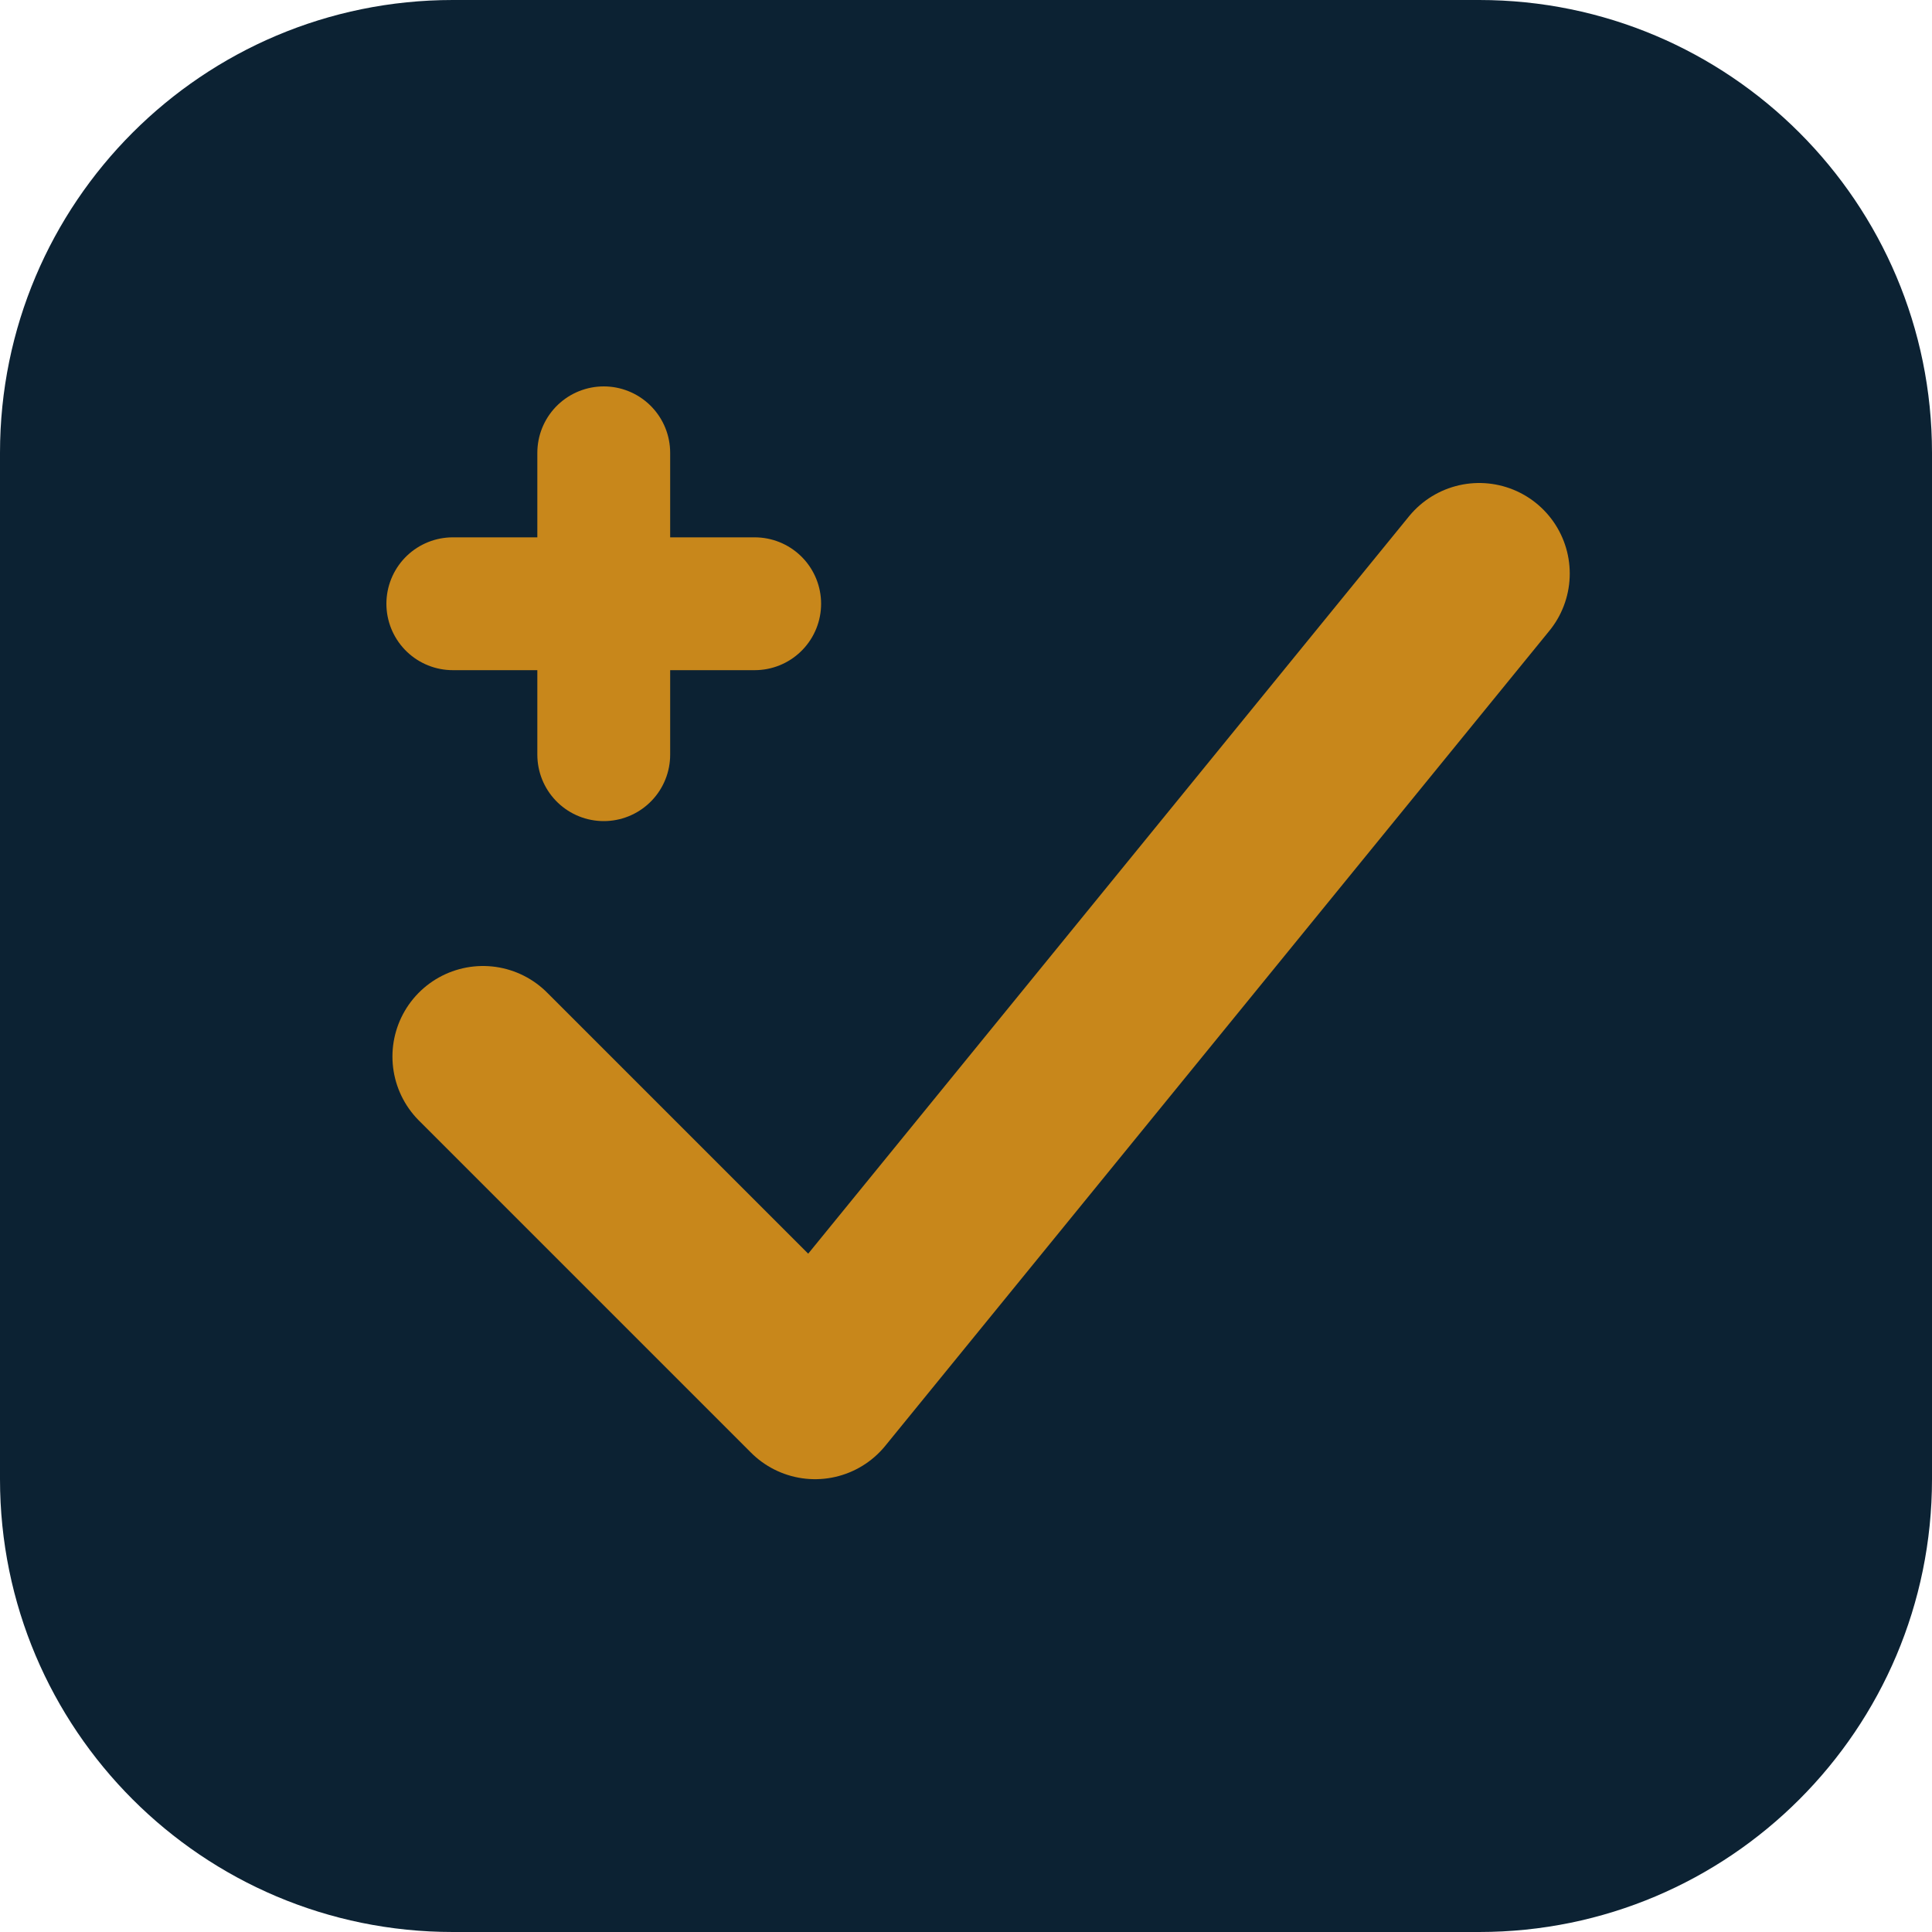
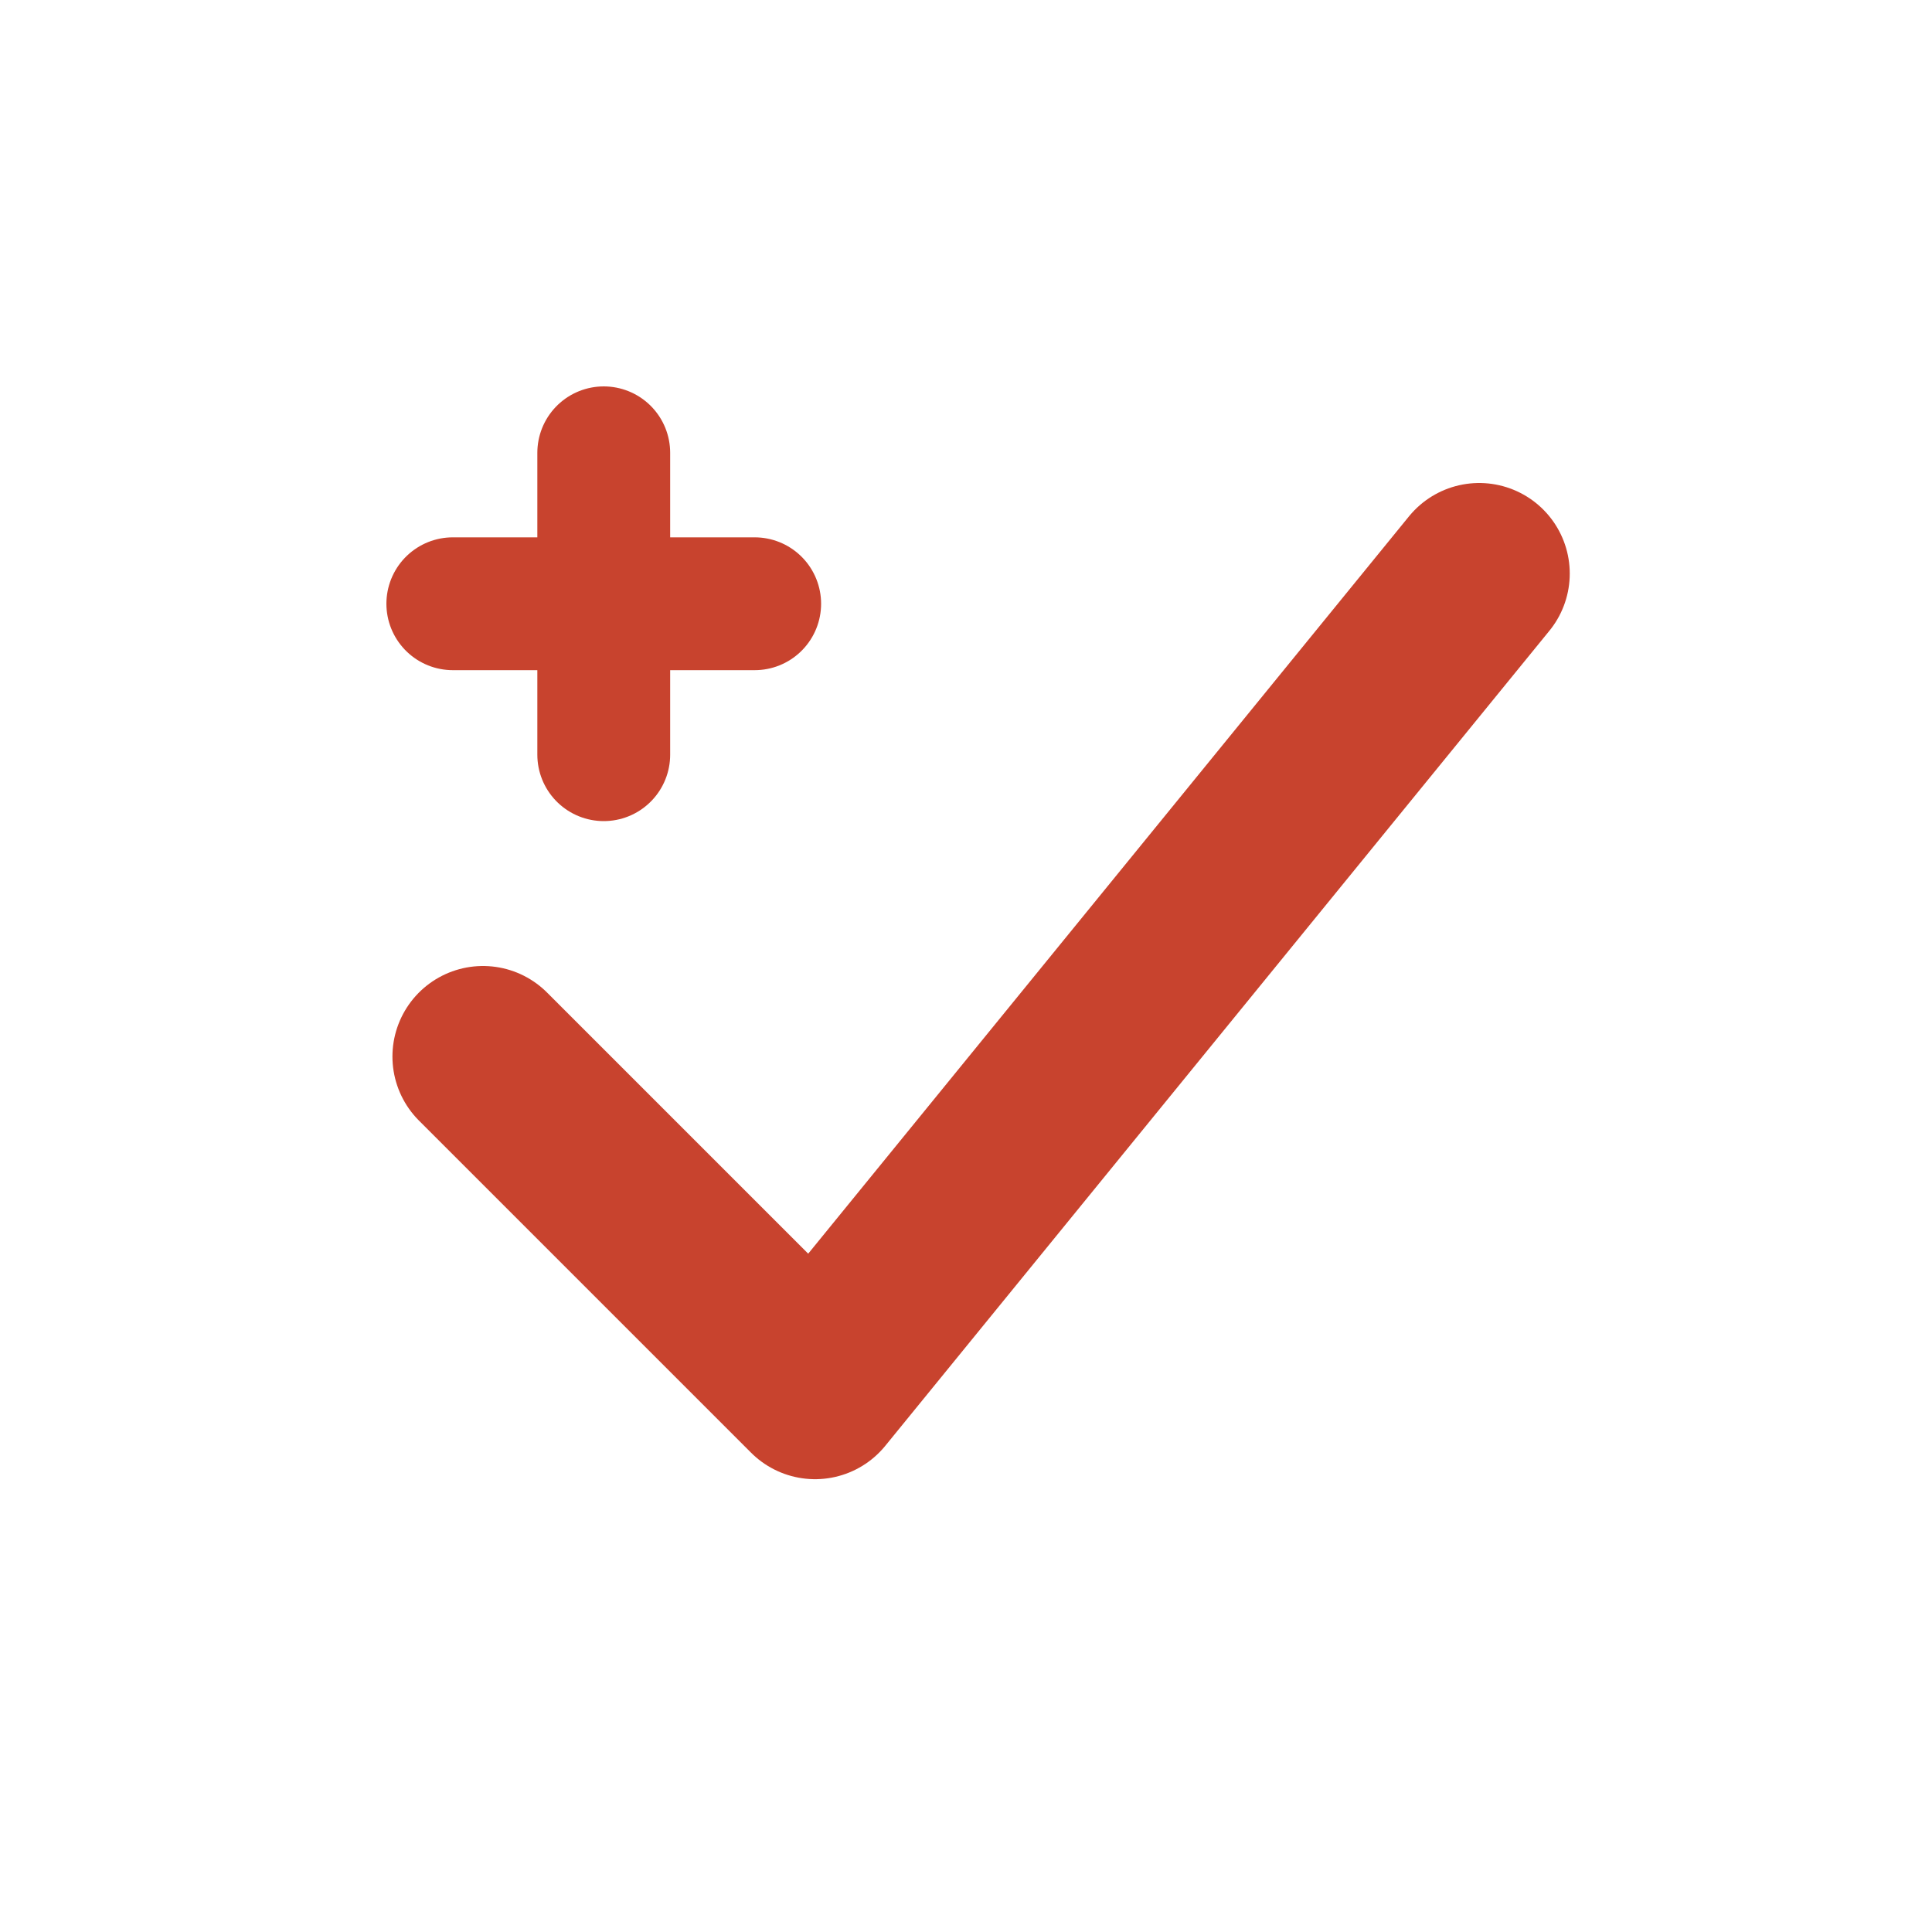
<svg xmlns="http://www.w3.org/2000/svg" viewBox="0 0 32 32" role="img" aria-label="abacadaba">
  <style>
-     .tile { fill: #0C2233 }
-     .mark { fill: none; stroke: #C8871B; stroke-linecap: round; stroke-linejoin: round; }
-     @media (prefers-color-scheme: dark) {
-       .tile { fill: #F2F5F7 }
-       .mark { stroke: #8A5A12 }
-     }
+     .mark { fill: none; stroke: #C8432E; stroke-linecap: round; stroke-linejoin: round; }
  </style>
-   <rect class="tile" width="32" height="32" rx="7.5" />
  <path class="mark" d="M8 17.5 L13.5 23 L24.5 9.5" stroke-width="3" />
  <path class="mark" d="M10 7.5 V12.5 M7.5 10 H12.5" stroke-width="2.2" />
</svg>
